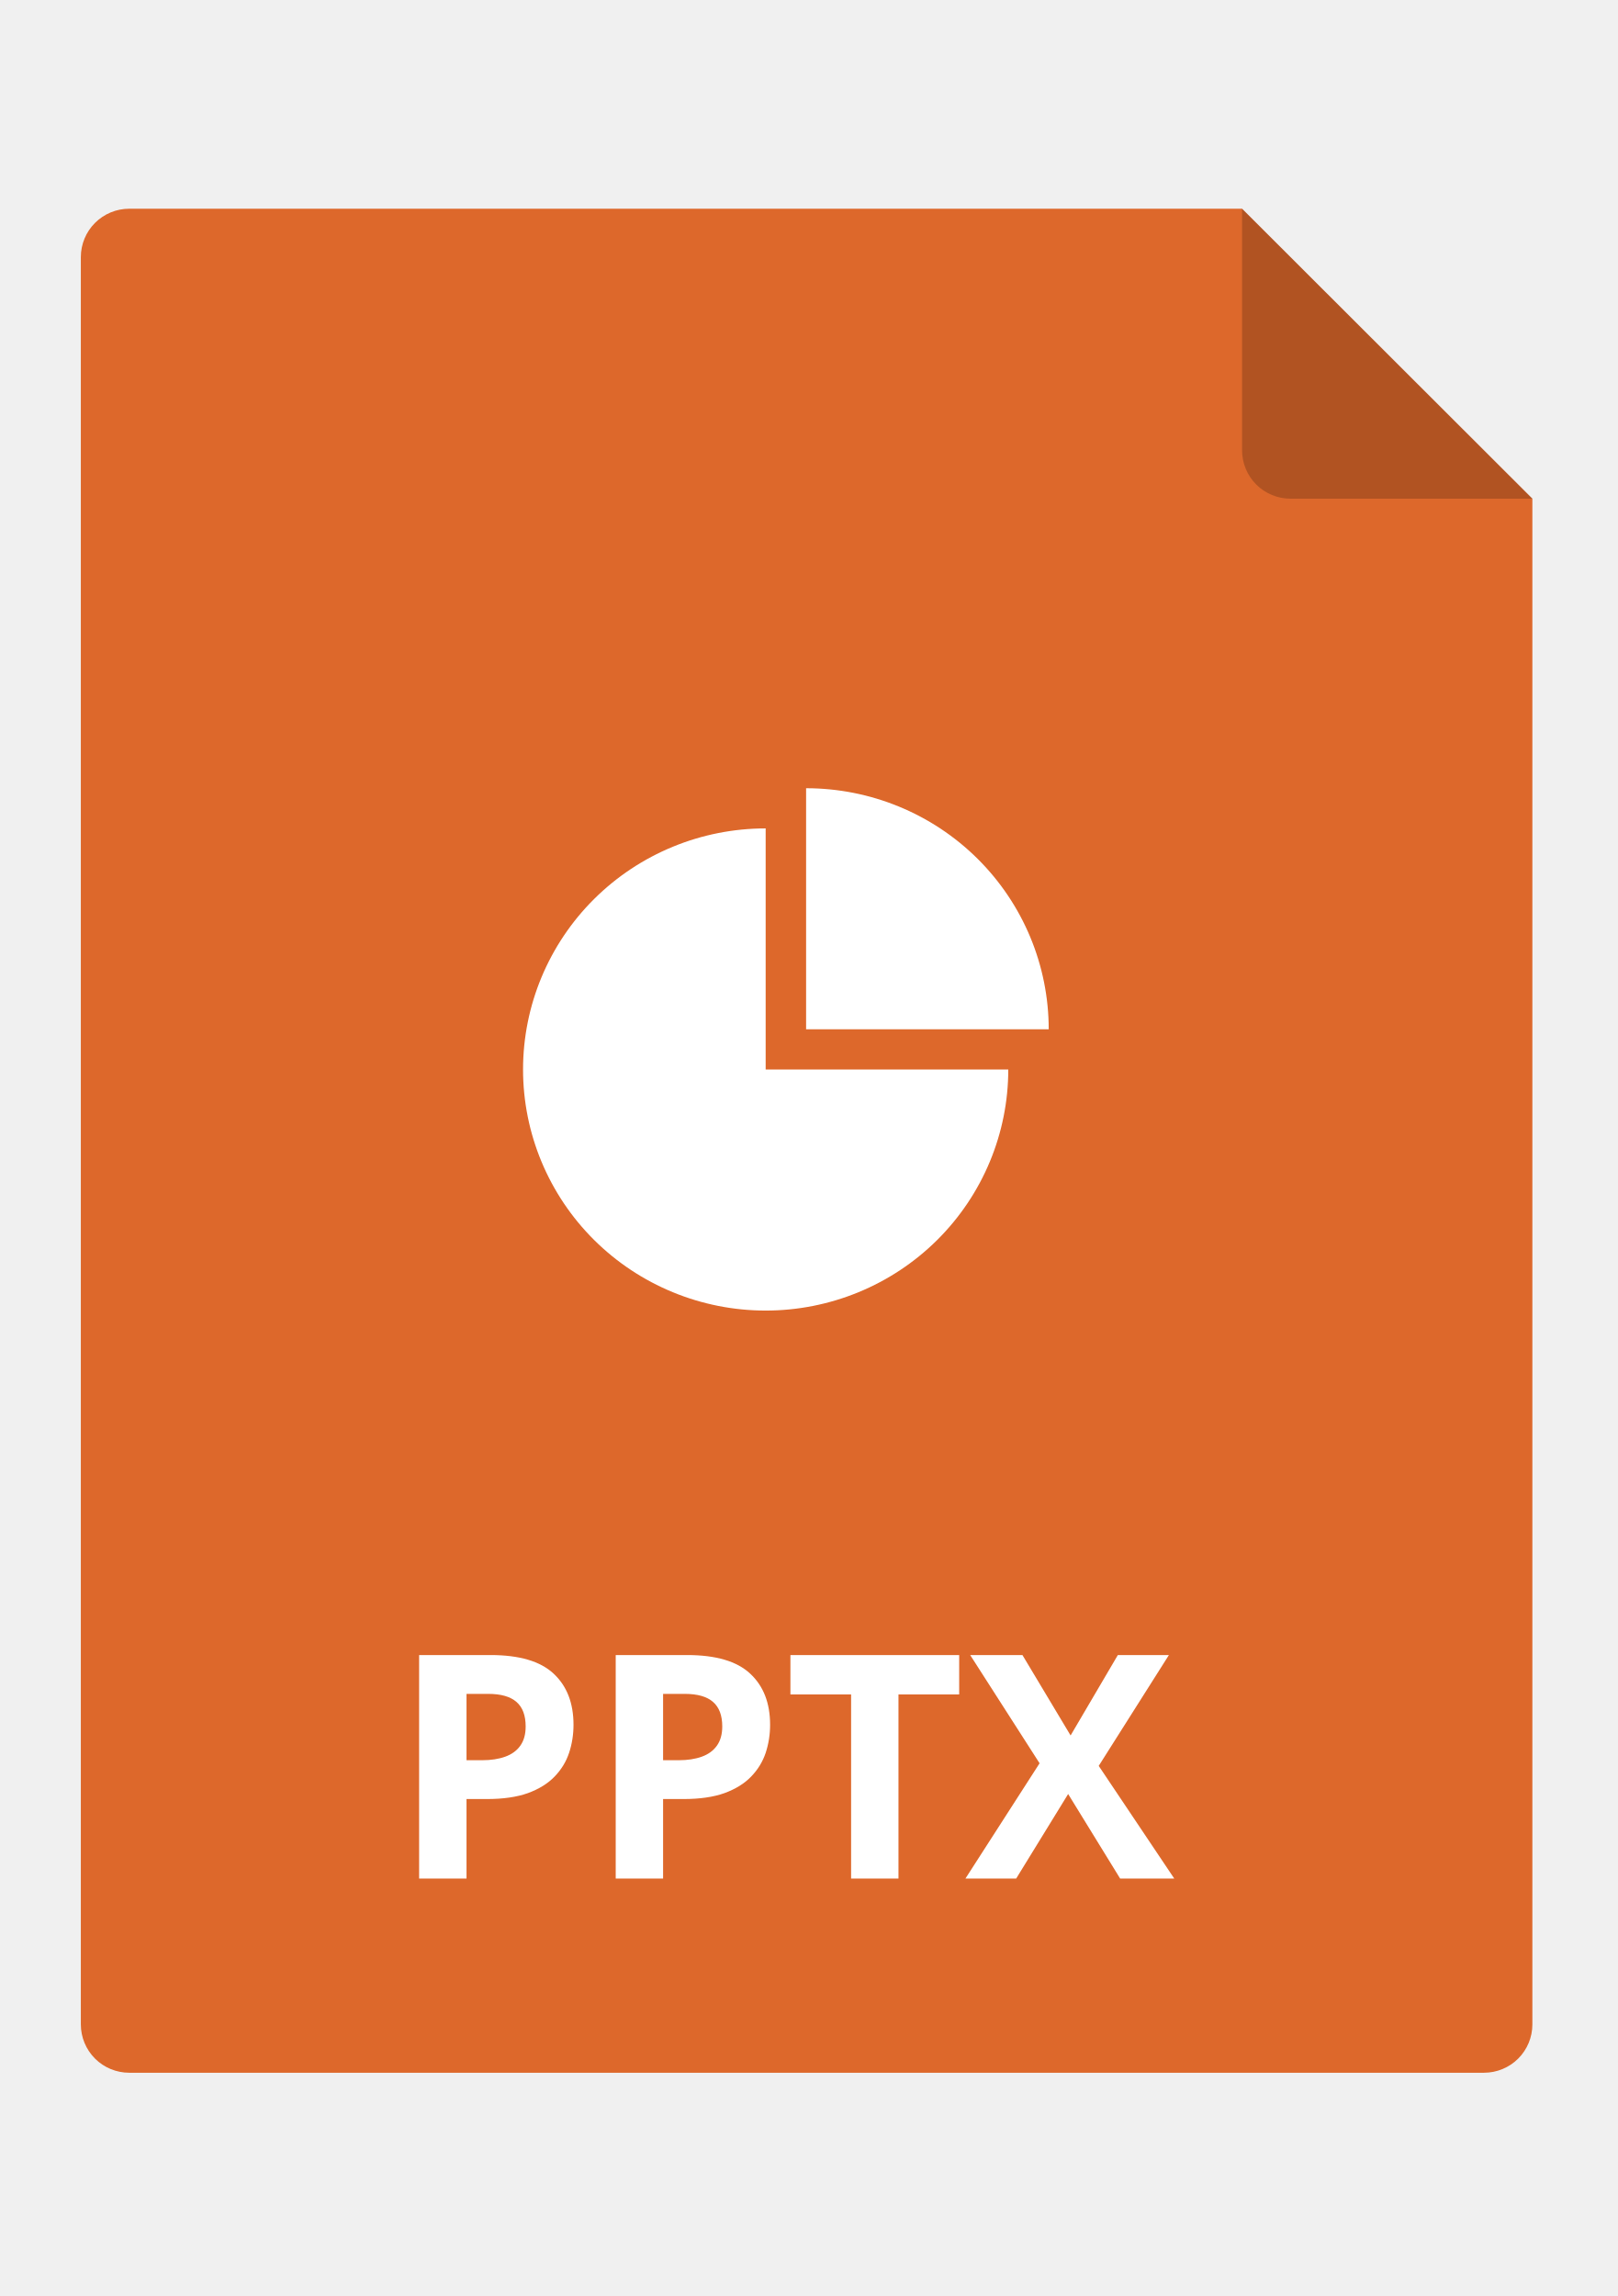
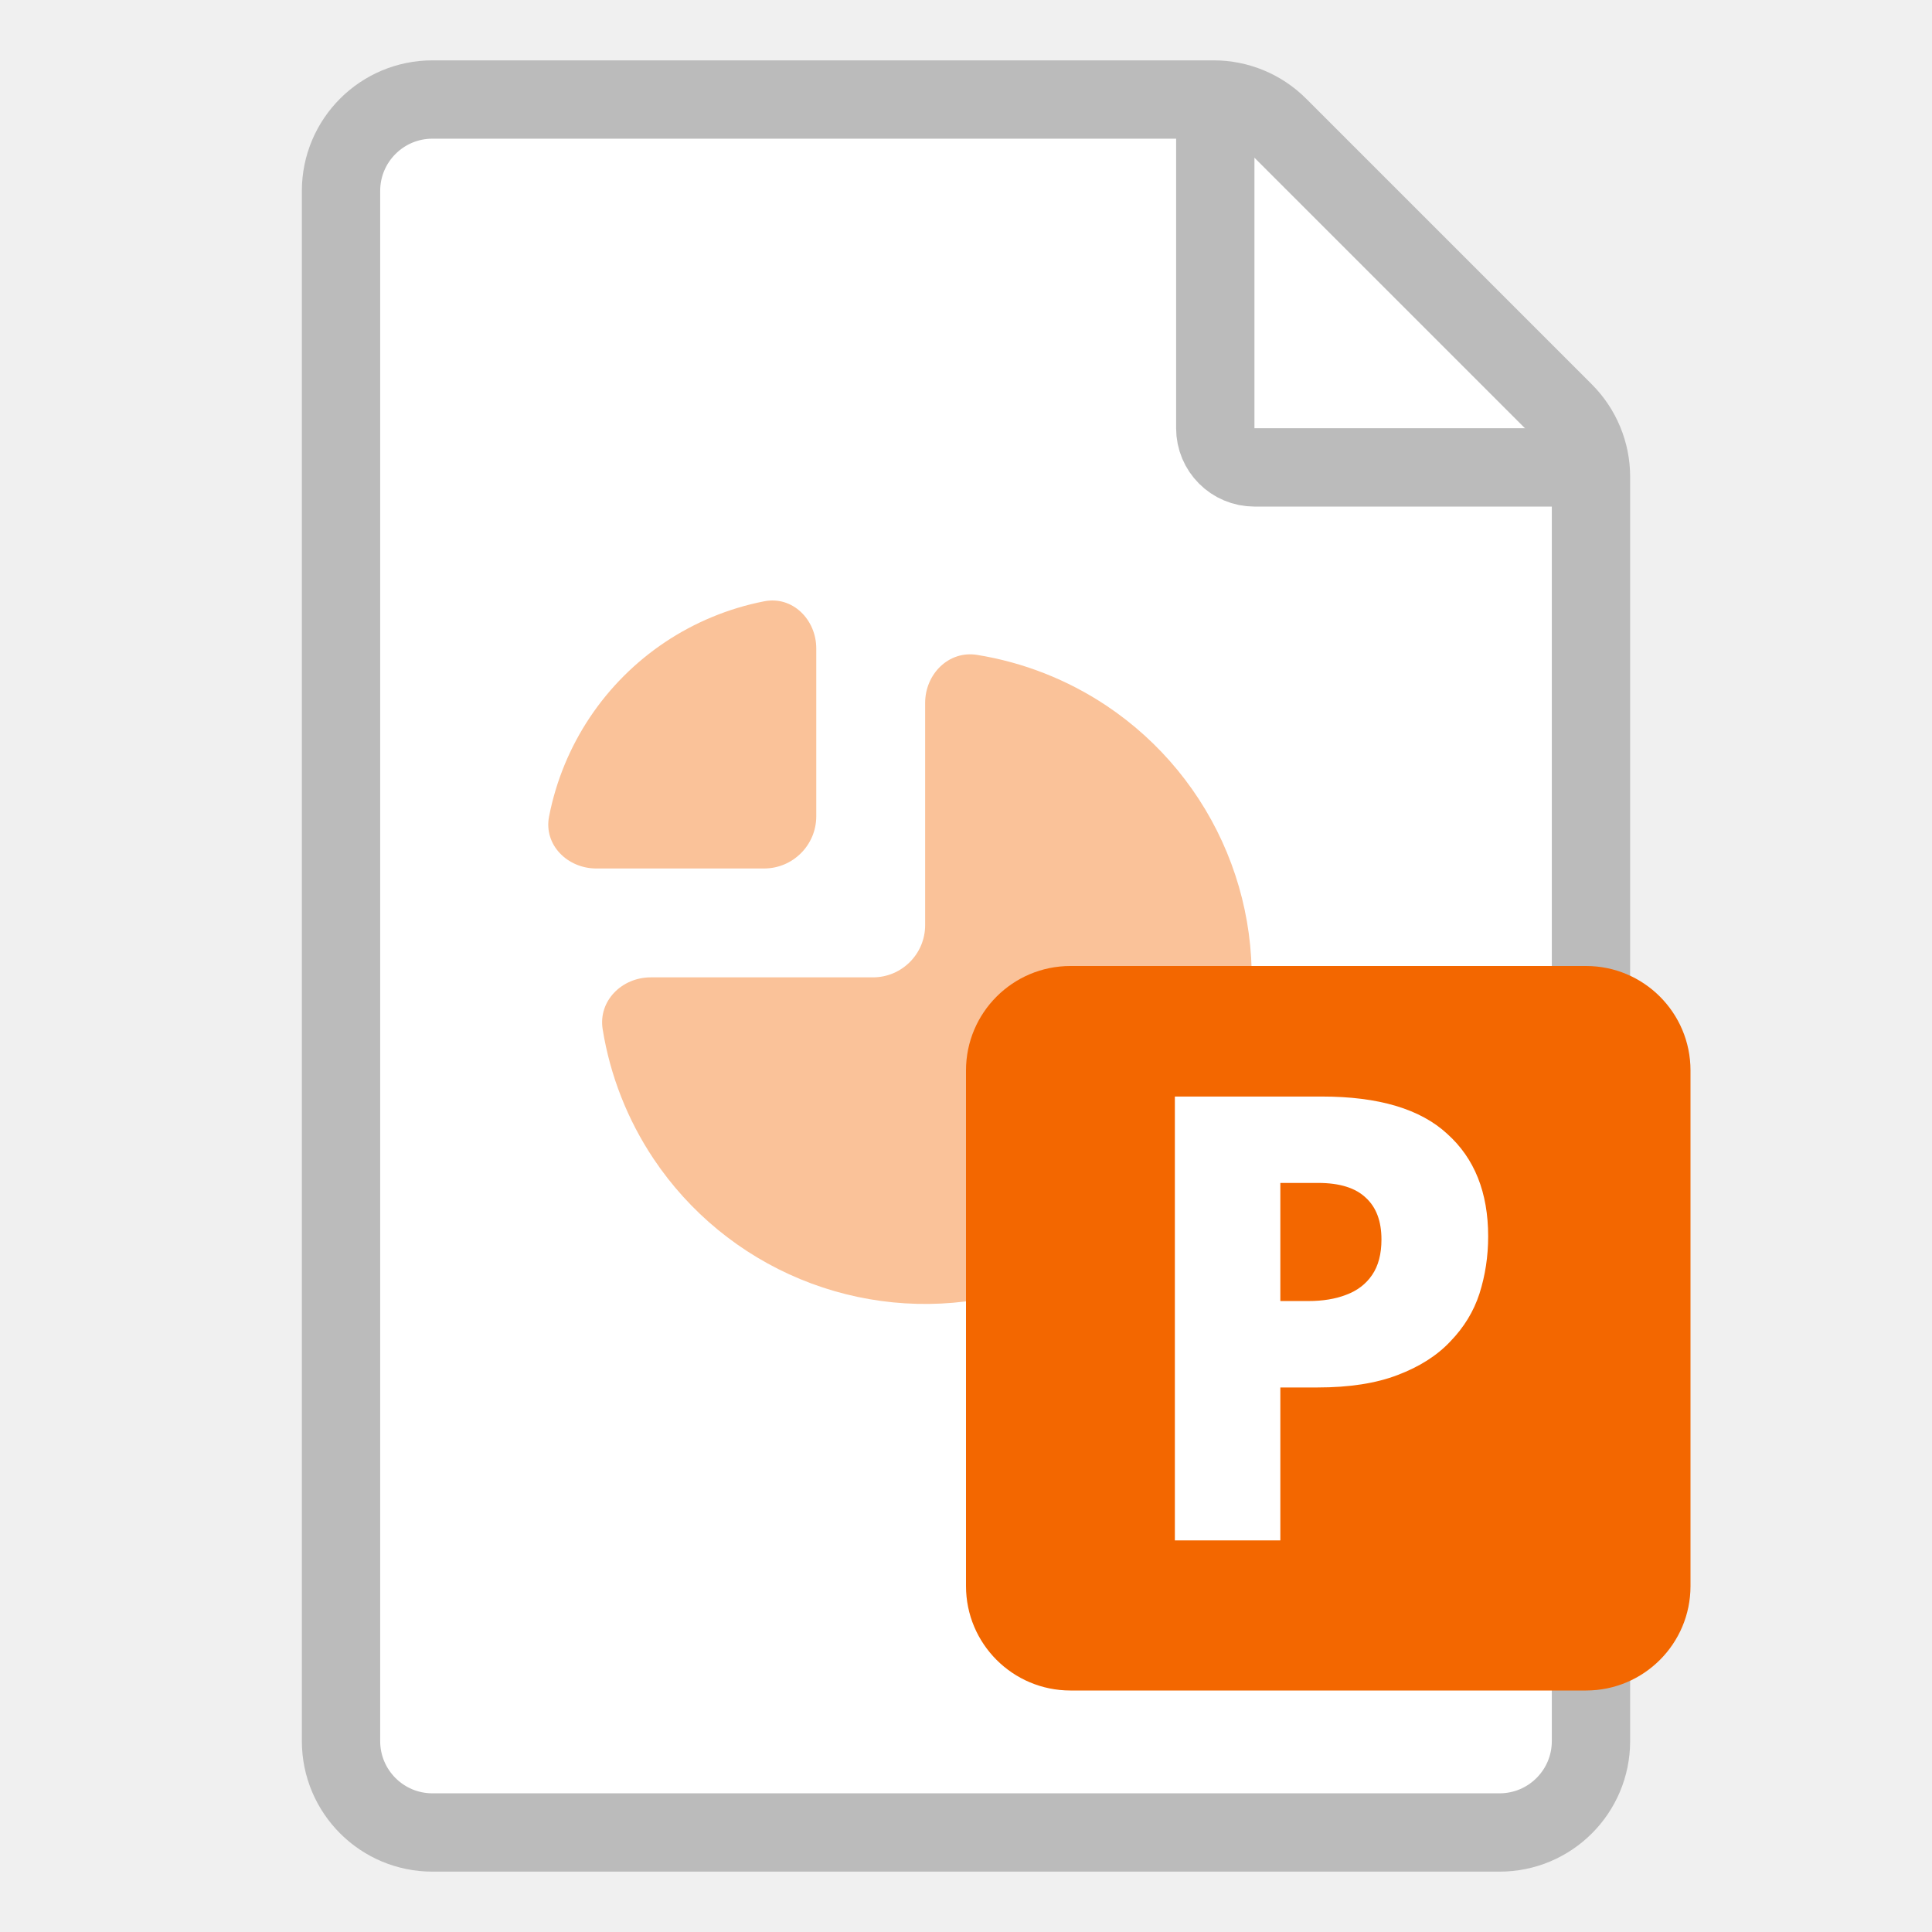
- <svg xmlns="http://www.w3.org/2000/svg" width="62" height="88" viewBox="0 0 62 88" fill="none">
-   <path d="M58.74 19.113V77.591C58.74 78.082 58.545 78.553 58.197 78.901C57.849 79.248 57.377 79.443 56.885 79.443H4.954C4.462 79.443 3.99 79.248 3.642 78.901C3.295 78.553 3.099 78.082 3.099 77.591V9.852C3.099 9.361 3.295 8.89 3.642 8.543C3.99 8.195 4.462 8 4.954 8H47.612L58.74 19.113Z" fill="#DD682B" />
-   <path fill-rule="evenodd" clip-rule="evenodd" d="M30.9 39.451V30.211C33.366 30.211 35.732 31.184 37.476 32.917C39.22 34.65 40.2 37 40.2 39.451H30.9ZM35.926 47.525C34.182 49.257 31.816 50.231 29.35 50.231C26.883 50.231 24.518 49.257 22.774 47.525C21.03 45.792 20.05 43.441 20.05 40.991C20.05 38.54 21.03 36.19 22.774 34.457C24.518 32.724 26.883 31.751 29.35 31.751V40.991H38.65C38.65 43.441 37.67 45.792 35.926 47.525Z" fill="white" />
-   <path opacity="0.2" d="M58.74 19.113H49.467C48.975 19.113 48.503 18.918 48.156 18.571C47.808 18.224 47.612 17.752 47.612 17.261V8L58.74 19.113Z" fill="black" />
-   <path d="M18.803 63.434C19.908 63.434 20.715 63.672 21.223 64.148C21.73 64.621 21.984 65.273 21.984 66.106C21.984 66.481 21.928 66.84 21.814 67.184C21.701 67.523 21.516 67.826 21.258 68.092C21.004 68.357 20.664 68.568 20.238 68.725C19.812 68.877 19.287 68.953 18.662 68.953H17.883V72H16.066V63.434H18.803ZM18.709 64.922H17.883V67.465H18.48C18.82 67.465 19.115 67.42 19.365 67.33C19.615 67.24 19.809 67.1 19.945 66.908C20.082 66.717 20.15 66.471 20.15 66.17C20.15 65.748 20.033 65.436 19.799 65.232C19.564 65.025 19.201 64.922 18.709 64.922ZM26.338 63.434C27.443 63.434 28.25 63.672 28.758 64.148C29.266 64.621 29.52 65.273 29.52 66.106C29.52 66.481 29.463 66.84 29.35 67.184C29.236 67.523 29.051 67.826 28.793 68.092C28.539 68.357 28.199 68.568 27.773 68.725C27.348 68.877 26.822 68.953 26.197 68.953H25.418V72H23.602V63.434H26.338ZM26.244 64.922H25.418V67.465H26.016C26.355 67.465 26.65 67.42 26.9 67.33C27.15 67.24 27.344 67.1 27.48 66.908C27.617 66.717 27.686 66.471 27.686 66.17C27.686 65.748 27.568 65.436 27.334 65.232C27.1 65.025 26.736 64.922 26.244 64.922ZM34.441 72H32.625V64.945H30.299V63.434H36.768V64.945H34.441V72ZM45.012 72H42.938L40.945 68.76L38.953 72H37.008L39.85 67.582L37.19 63.434H39.193L41.039 66.516L42.85 63.434H44.807L42.117 67.682L45.012 72Z" fill="white" />
+ <svg xmlns="http://www.w3.org/2000/svg" width="74" height="74" viewBox="0 0 74 74" fill="none">
+   <path d="M16.562 3.812H46.491C47.419 3.812 48.309 4.182 48.966 4.838L59.912 15.784C60.568 16.441 60.938 17.331 60.938 18.259V66.688C60.938 68.621 59.37 70.188 57.438 70.188H16.562C14.63 70.188 13.062 68.621 13.062 66.688V7.312C13.062 5.38 14.63 3.812 16.562 3.812Z" fill="white" stroke="#BBBBBB" stroke-width="3" />
+   <path d="M46.548 3.581V16.403C46.548 17.232 47.22 17.903 48.048 17.903H60.871" stroke="#BBBBBB" stroke-width="3" />
+   <path d="M37.426 25.084C39.192 25.369 40.885 26.031 42.385 27.033C44.442 28.408 46.045 30.362 46.992 32.648C47.939 34.933 48.187 37.449 47.704 39.875C47.221 42.302 46.03 44.531 44.28 46.28C42.531 48.03 40.302 49.221 37.875 49.704C35.449 50.187 32.933 49.939 30.648 48.992C28.362 48.045 26.408 46.442 25.033 44.385C24.031 42.885 23.369 41.192 23.084 39.426C22.908 38.335 23.82 37.435 24.925 37.435H33.435C34.539 37.435 35.435 36.539 35.435 35.435V26.925C35.435 25.82 36.336 24.908 37.426 25.084ZM29.276 23.03C30.361 22.82 31.265 23.735 31.265 24.84V31.265C31.265 32.369 30.369 33.265 29.265 33.265H22.84C21.735 33.265 20.82 32.361 21.03 31.276C21.163 30.592 21.365 29.921 21.633 29.274C22.157 28.01 22.925 26.861 23.893 25.893C24.861 24.925 26.011 24.157 27.276 23.633C27.922 23.365 28.593 23.163 29.276 23.03Z" fill="#FAC299" />
+   <path d="M37 41C37 38.791 38.791 37 41 37H60.75C62.959 37 64.75 38.791 64.75 41V60.75C64.75 62.959 62.959 64.75 60.75 64.75H41C38.791 64.75 37 62.959 37 60.75V41Z" fill="#F36700" />
+   <path d="M50.632 42C52.802 42 54.402 42.476 55.432 43.429C56.477 44.365 57 45.675 57 47.357C57 48.119 56.889 48.849 56.667 49.548C56.446 50.23 56.073 50.841 55.55 51.381C55.044 51.921 54.37 52.349 53.531 52.667C52.707 52.984 51.685 53.143 50.465 53.143H49.04V59H45V42H50.632ZM50.489 45.309H49.04V49.833H50.109C50.663 49.833 51.147 49.754 51.558 49.595C51.986 49.437 52.319 49.182 52.556 48.833C52.794 48.484 52.913 48.032 52.913 47.476C52.913 46.778 52.715 46.246 52.319 45.881C51.923 45.5 51.313 45.309 50.489 45.309Z" fill="white" />
</svg>
